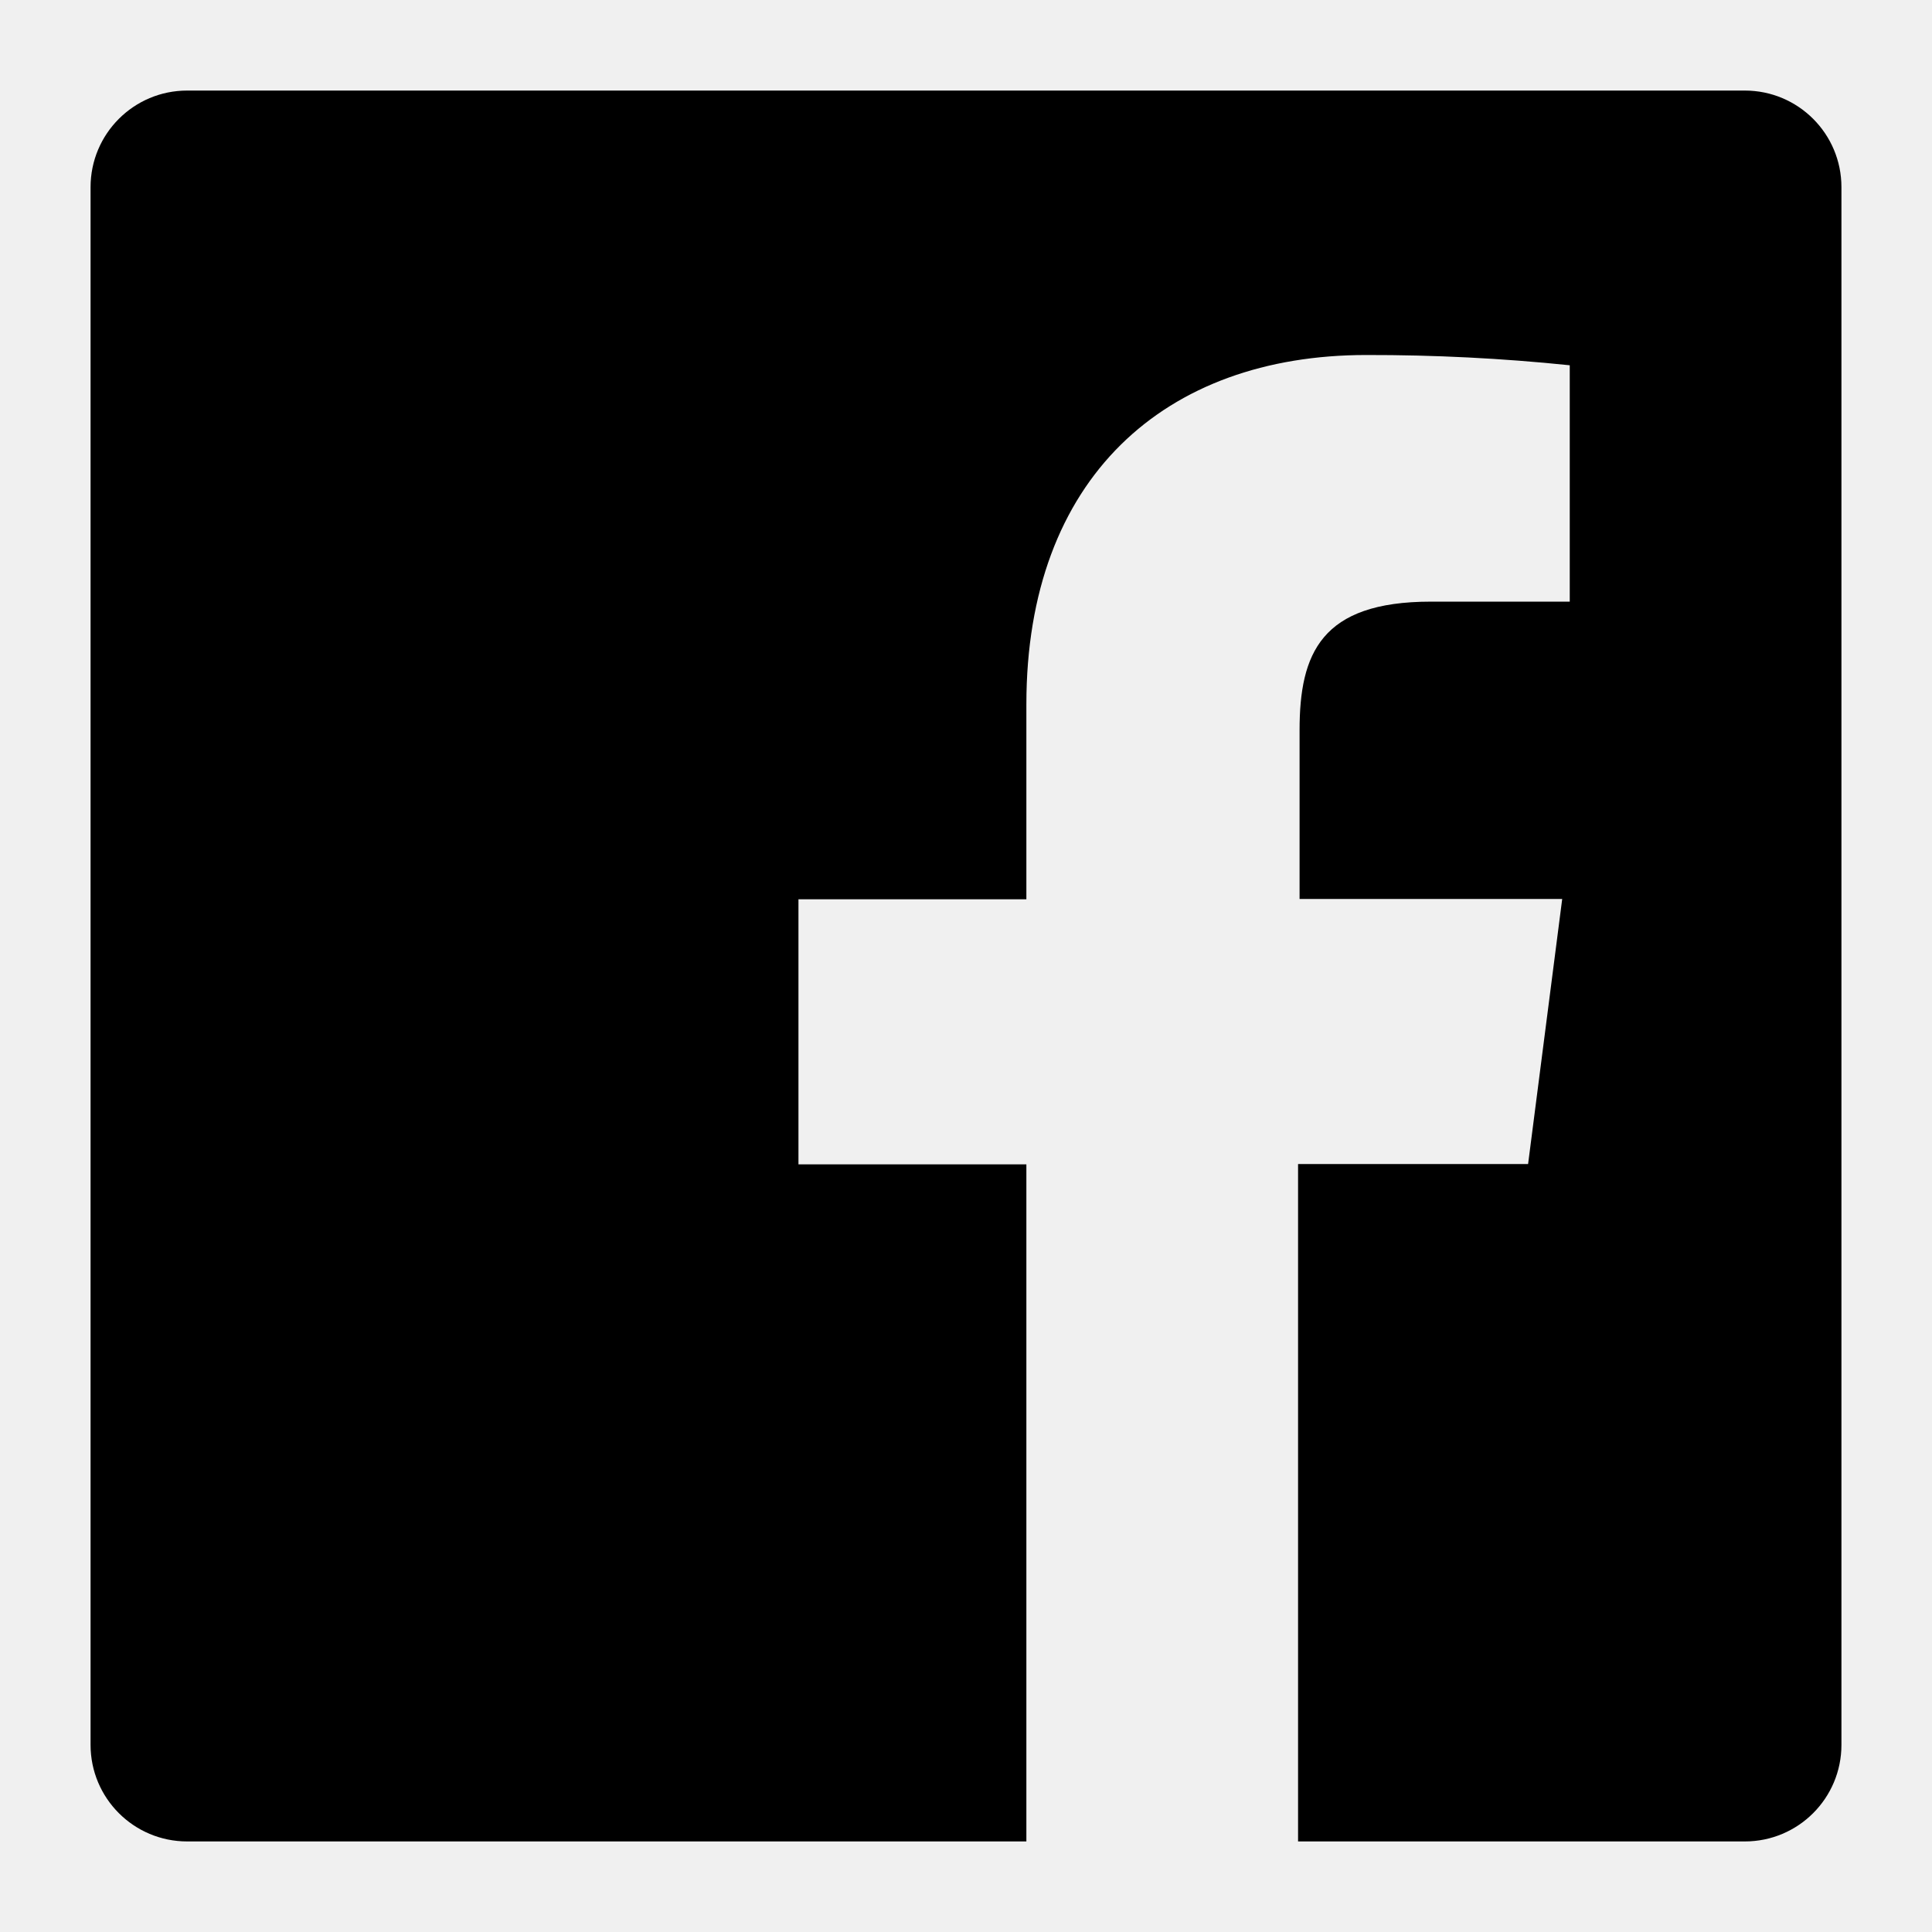
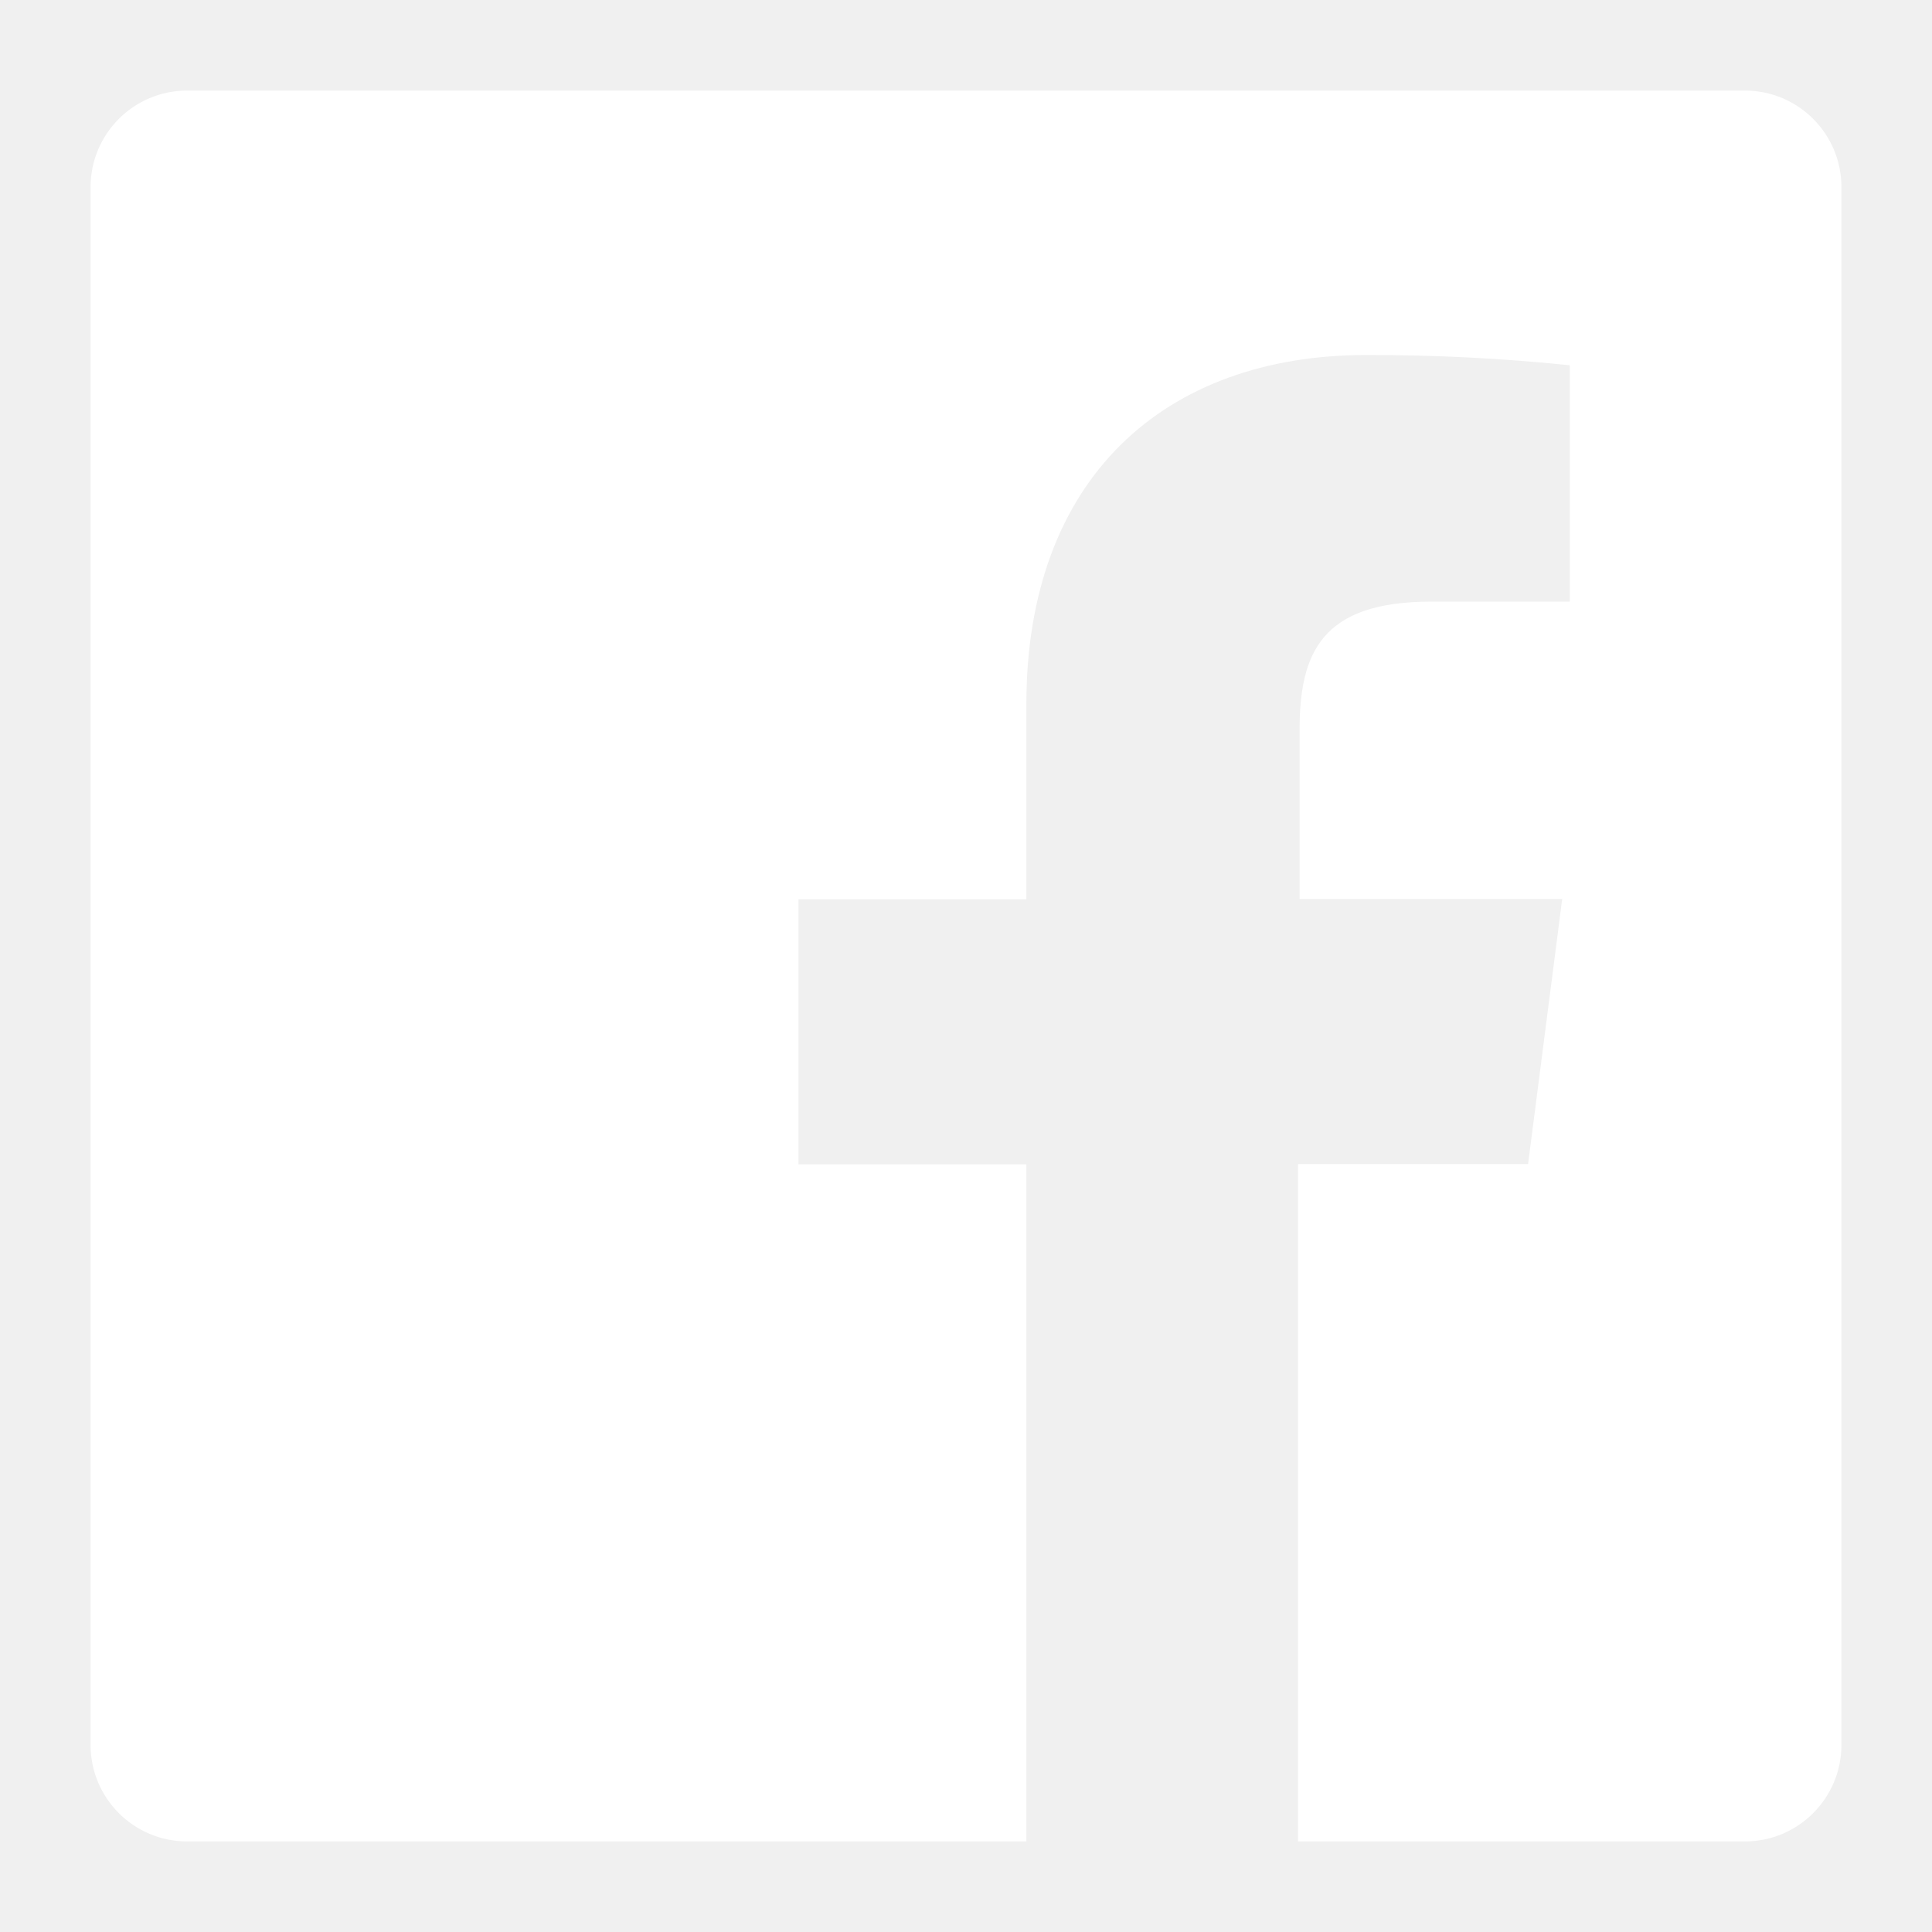
<svg xmlns="http://www.w3.org/2000/svg" width="32px" height="32px" viewBox="0 0 32 32" version="1.1">
  <g id="_Icons-/-32px---Social--/-Facebook" stroke="none" stroke-width="1" fill="none" fill-rule="evenodd">
-     <path d="M28.9,1.5 L3.1,1.5 C2.216,1.5 1.5,2.216 1.5,3.1 L1.5,28.9 C1.5,29.784 2.216,30.5 3.1,30.5 L17,30.5 L17,19.285 L13.225,19.285 L13.225,14.895 L17,14.895 L17,11.665 C17,7.92 19.29,5.88 22.63,5.88 C23.756,5.878 24.88,5.934 26,6.05 L26,9.965 L23.7,9.965 C21.88,9.965 21.525,10.825 21.525,12.095 L21.525,14.89 L25.875,14.89 L25.31,19.28 L21.5,19.28 L21.5,30.5 L28.9,30.5 C29.784,30.5 30.5,29.784 30.5,28.9 L30.5,3.1 C30.5,2.216 29.784,1.5 28.9,1.5 Z" id="Icon" fill="#000000" />
+     <path d="M28.9,1.5 L3.1,1.5 C2.216,1.5 1.5,2.216 1.5,3.1 L1.5,28.9 C1.5,29.784 2.216,30.5 3.1,30.5 L17,30.5 L17,19.285 L13.225,19.285 L13.225,14.895 L17,14.895 L17,11.665 C17,7.92 19.29,5.88 22.63,5.88 C23.756,5.878 24.88,5.934 26,6.05 L26,9.965 L23.7,9.965 C21.88,9.965 21.525,10.825 21.525,12.095 L21.525,14.89 L25.875,14.89 L25.31,19.28 L21.5,19.28 L21.5,30.5 L28.9,30.5 C29.784,30.5 30.5,29.784 30.5,28.9 L30.5,3.1 C30.5,2.216 29.784,1.5 28.9,1.5 Z" id="Icon" fill="#fff" />
  </g>
</svg>
